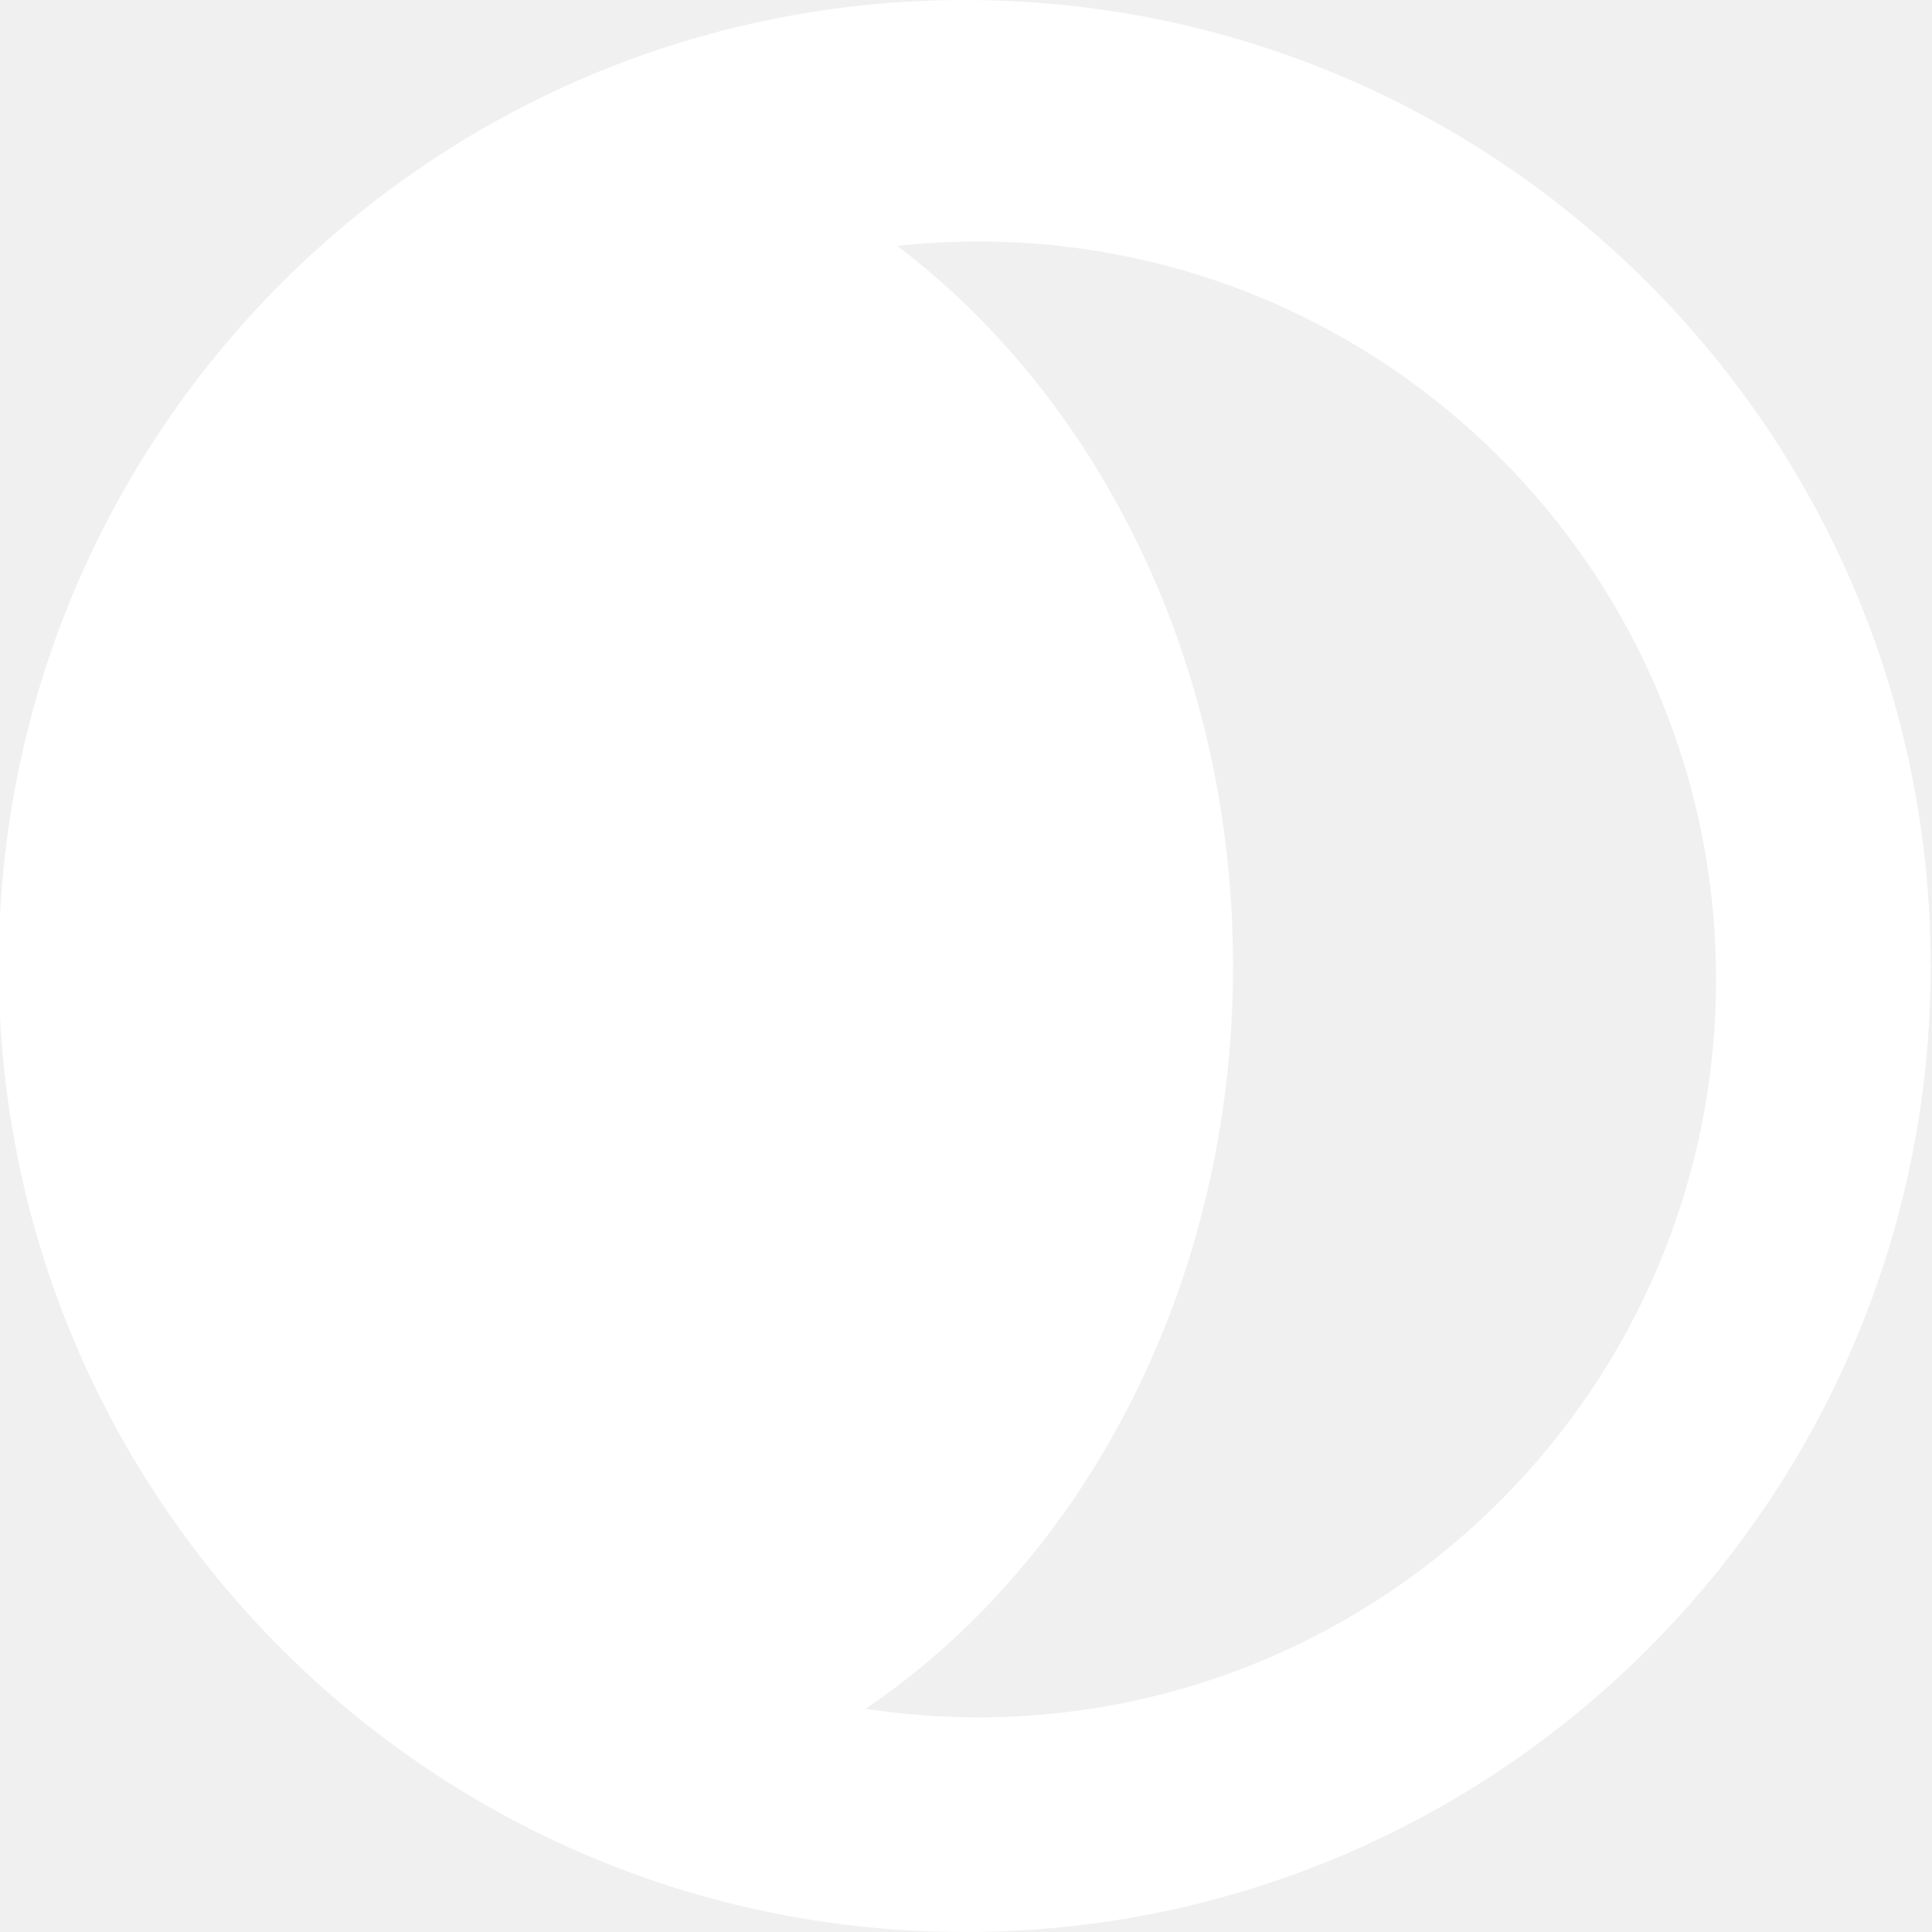
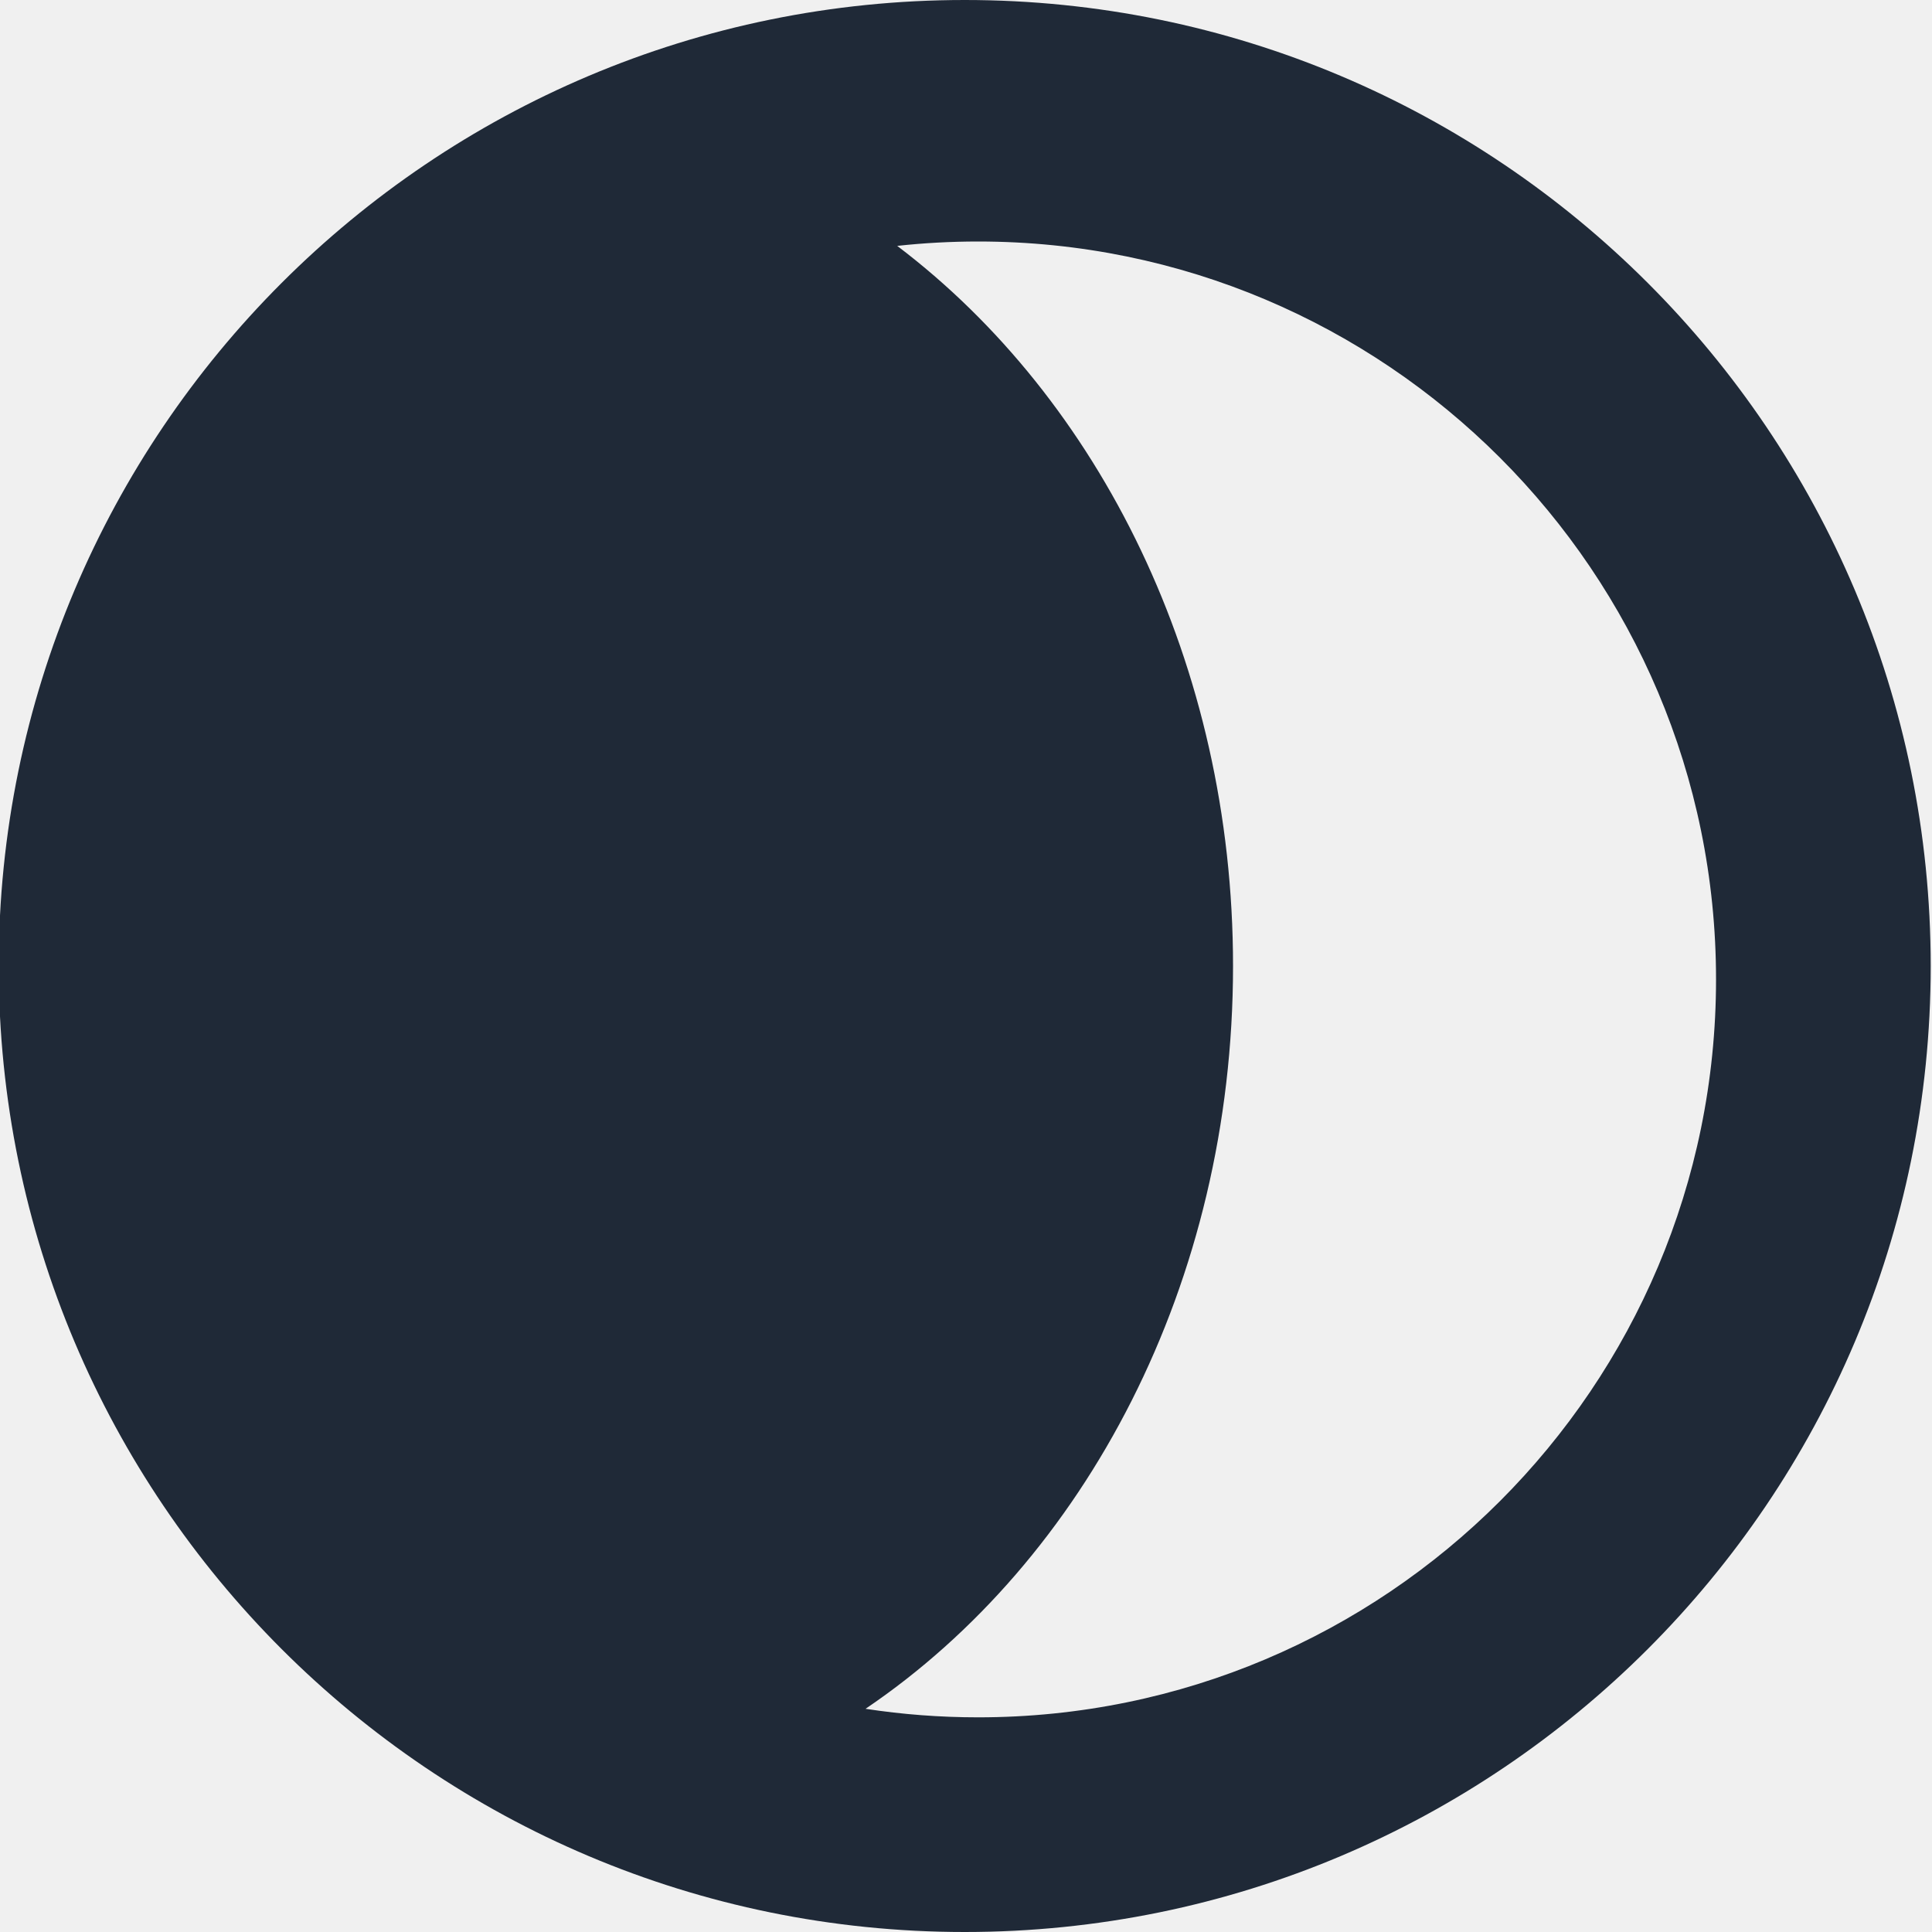
<svg xmlns="http://www.w3.org/2000/svg" width="512" height="512" viewBox="0 0 512 512" fill="none">
-   <path fill-rule="evenodd" clip-rule="evenodd" d="M229.379 452.85C239.106 454.339 249.068 455.111 259.212 455.111C367.214 455.111 454.767 367.558 454.767 259.556C454.767 151.553 367.214 64 259.212 64C251.966 64 244.811 64.394 237.77 65.162C291.345 105.751 326.767 176.062 326.767 256C326.767 340.04 287.616 413.44 229.379 452.85ZM255.656 512C397.041 512 511.656 397.385 511.656 256C511.656 114.615 397.041 0 255.656 0C114.271 0 -0.344 114.615 -0.344 256C-0.344 397.385 114.271 512 255.656 512Z" fill="white" />
+   <path fill-rule="evenodd" clip-rule="evenodd" d="M229.379 452.85C239.106 454.339 249.068 455.111 259.212 455.111C367.214 455.111 454.767 367.558 454.767 259.556C454.767 151.553 367.214 64 259.212 64C251.966 64 244.811 64.394 237.77 65.162C291.345 105.751 326.767 176.062 326.767 256C326.767 340.04 287.616 413.44 229.379 452.85ZM255.656 512C397.041 512 511.656 397.385 511.656 256C511.656 114.615 397.041 0 255.656 0C114.271 0 -0.344 114.615 -0.344 256C-0.344 397.385 114.271 512 255.656 512Z" fill="#1F2937" />
</svg>
